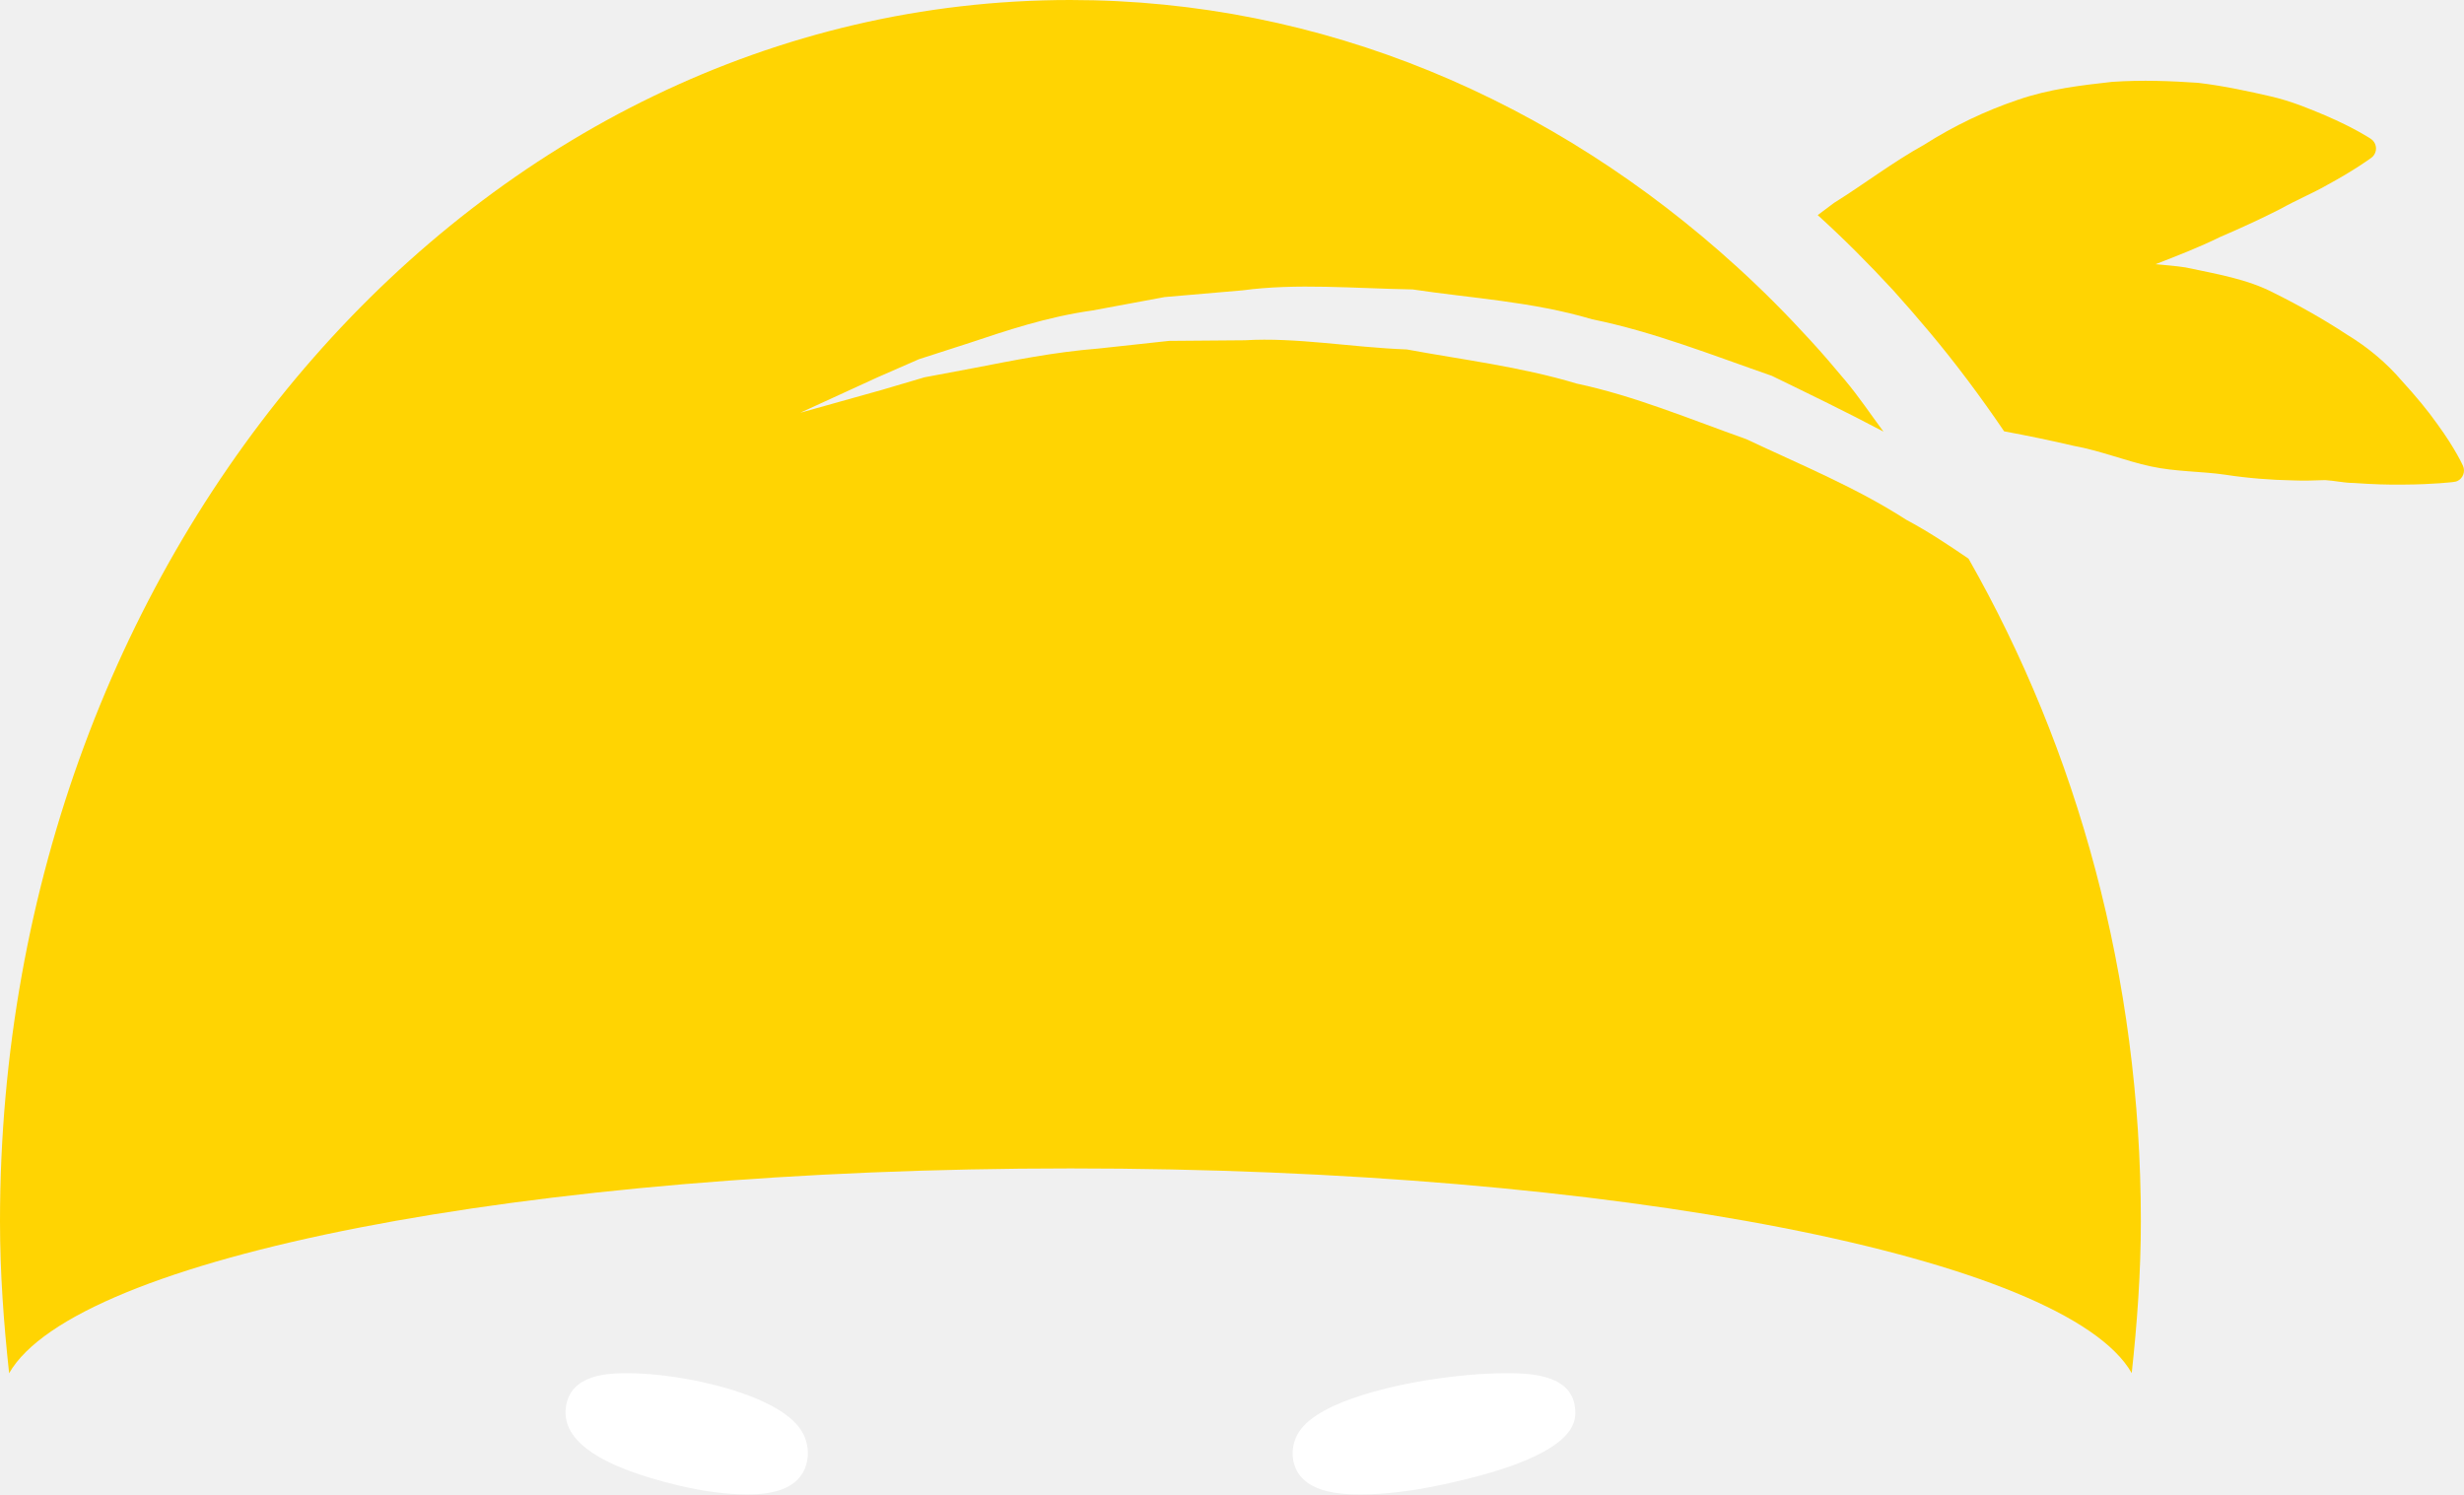
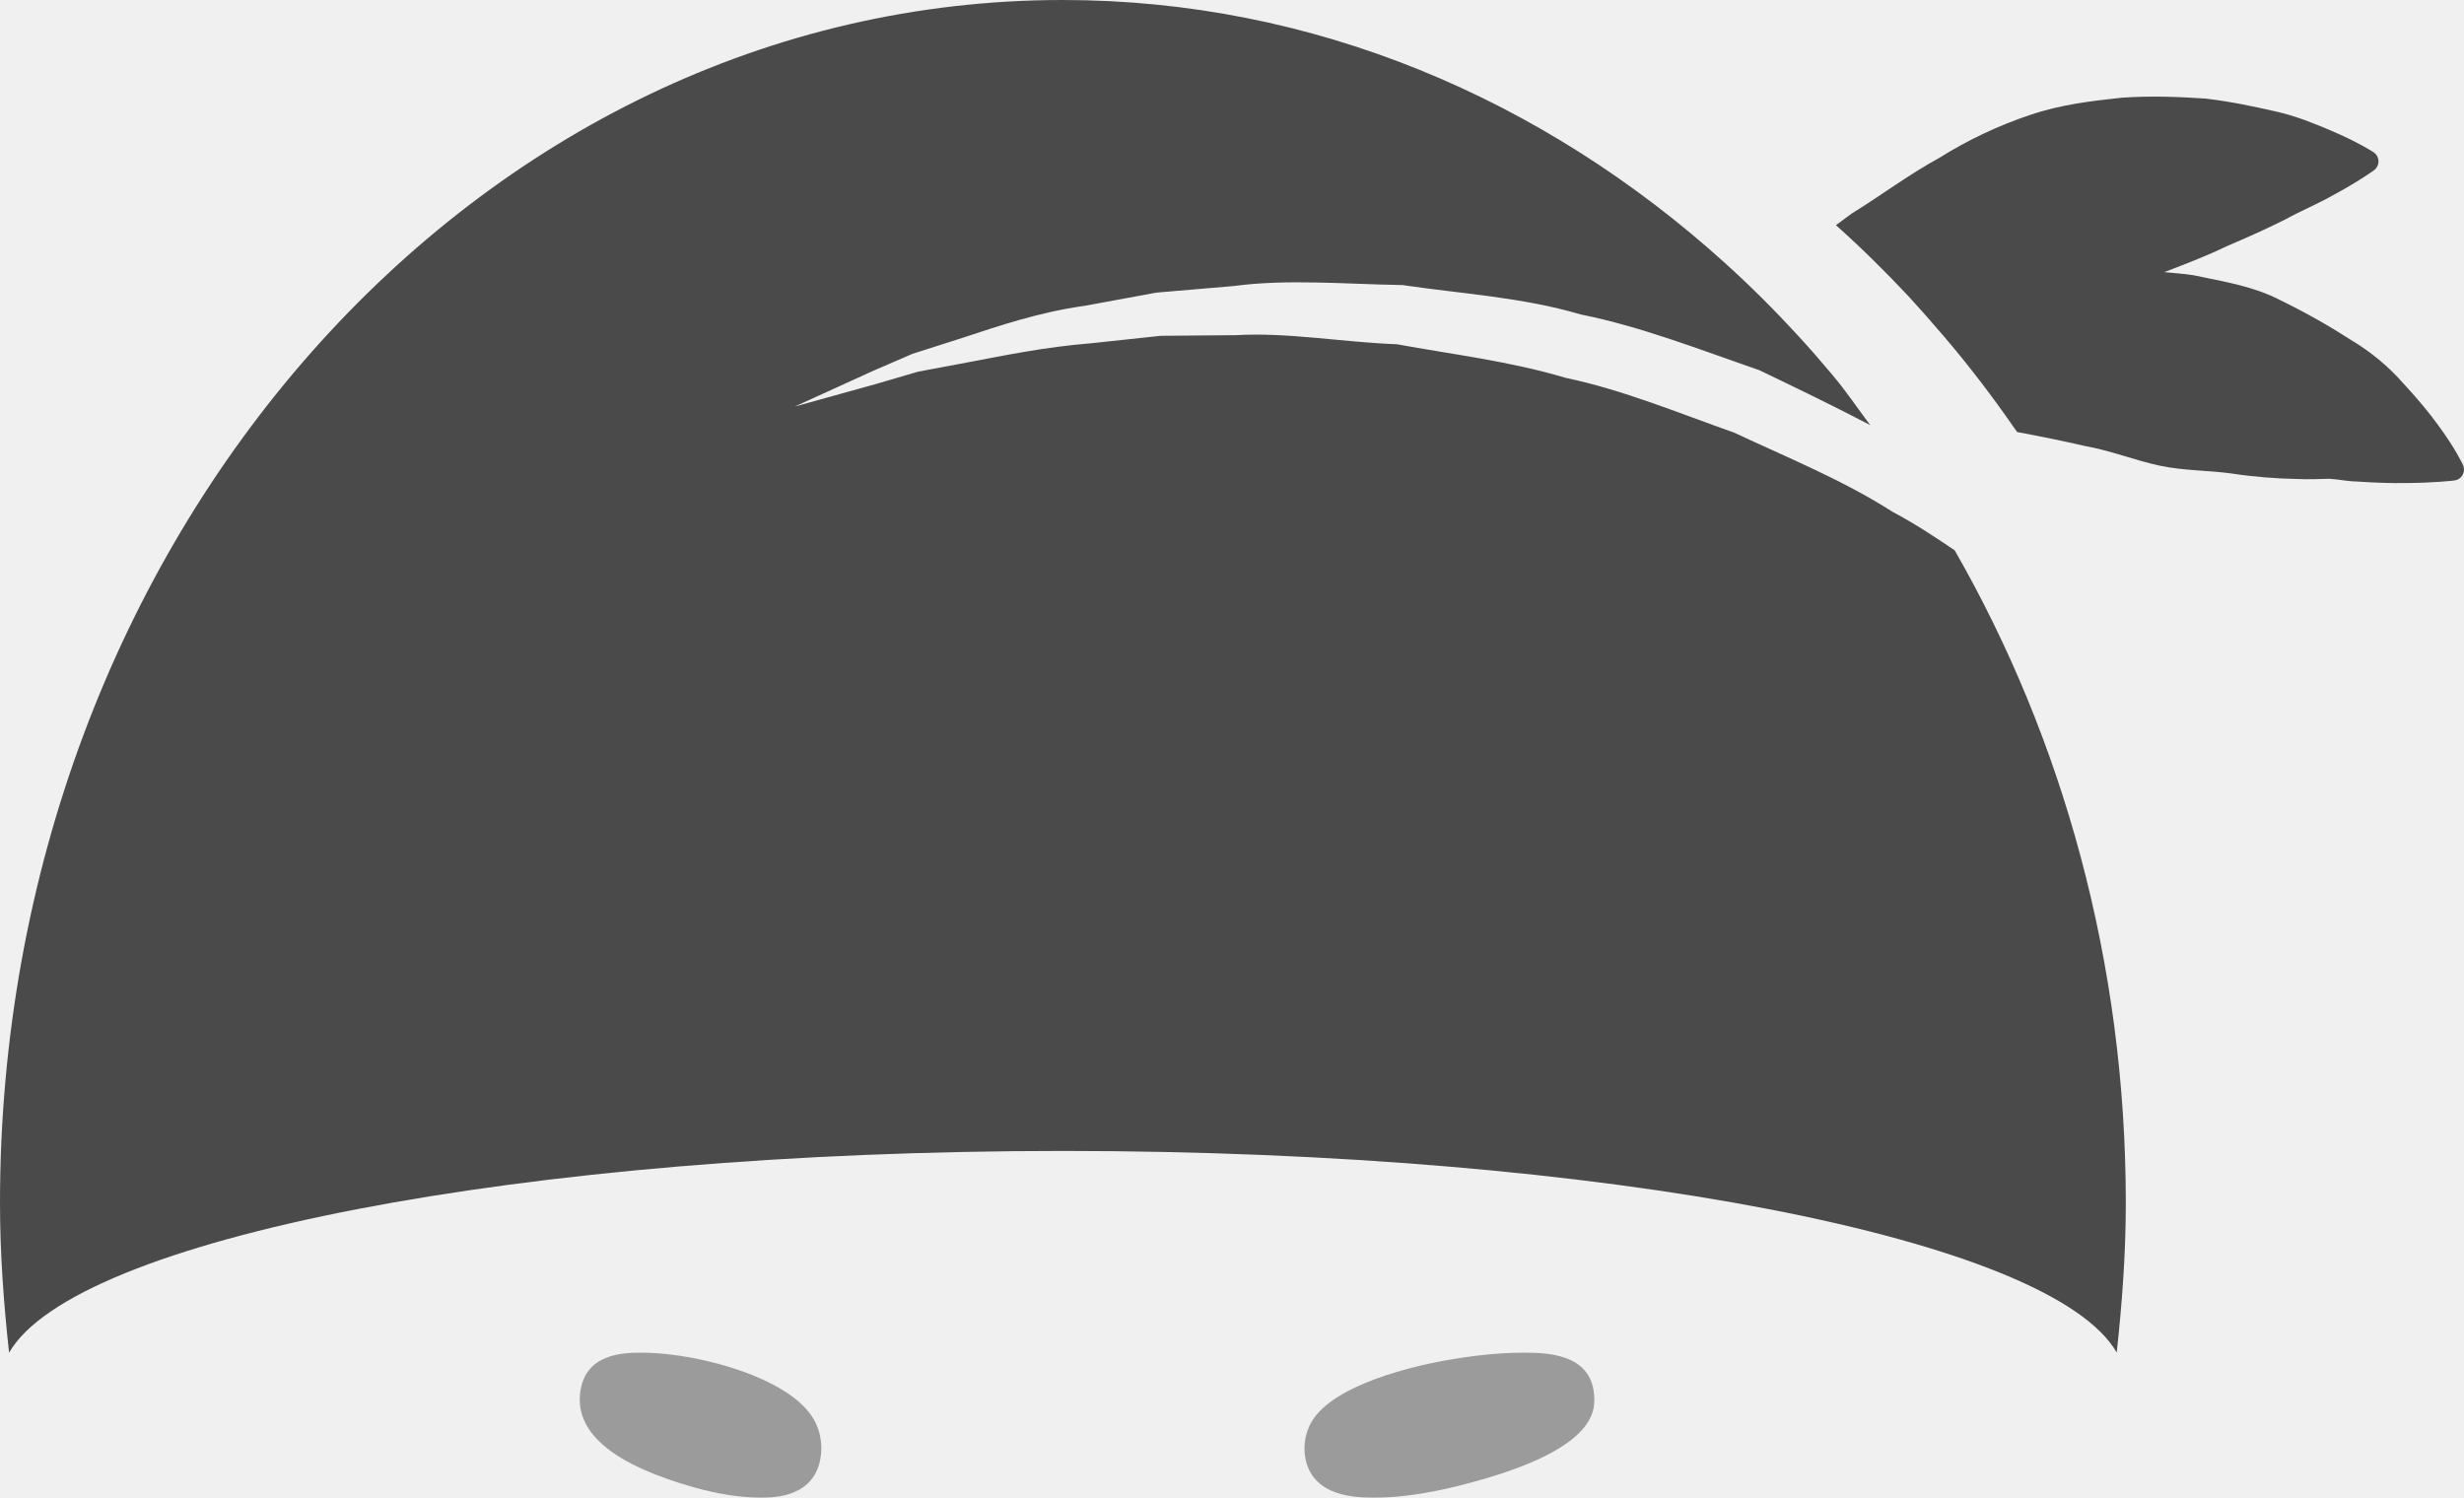
- <svg xmlns="http://www.w3.org/2000/svg" width="61px" height="37px" viewBox="0 0 61 37" version="1.1">
+ <svg xmlns="http://www.w3.org/2000/svg" width="51px" height="31px" viewBox="0 0 51 31" version="1.1">
  <defs />
  <g id="Page-1" stroke="none" stroke-width="1" fill="none" fill-rule="evenodd">
-     <g id="New-landing-page-Copy-5" transform="translate(-690, -1039)" fill-rule="nonzero">
-       <g id="ninja-portrait" transform="translate(690, 1039)">
-         <path d="M35.69,36.762 C39.097,36.039 39.023,35.189 38.993,34.865 C38.91,34 37.802,34 37.27,34 C36.708,34 36.039,34.059 35.334,34.171 C34.723,34.269 32.692,34.641 32.162,35.446 C32.03,35.65 31.977,35.886 32.009,36.116 C32.141,37 33.271,37 33.698,37 C34.265,37.002 34.974,36.916 35.69,36.762 Z" id="Shape" fill="#FFFFFF" />
-         <path d="M18.482,37 C18.825,37 19.866,37 19.99,36.119 C20.023,35.891 19.974,35.652 19.855,35.447 C19.391,34.656 17.681,34.272 17.169,34.174 C16.579,34.059 16.017,34 15.54,34 C15.111,34 14.101,34 14.006,34.866 C13.916,35.679 14.863,36.321 16.814,36.782 C17.416,36.925 17.993,37 18.482,37 Z" id="Shape" fill="#FFFFFF" />
-         <path d="M60.975,11.533 C60.975,11.533 60.792,11.119 60.338,10.497 C60.114,10.18 59.818,9.819 59.452,9.419 C59.093,9 58.639,8.609 58.099,8.282 C57.564,7.931 56.958,7.582 56.295,7.253 C55.635,6.909 54.884,6.786 54.107,6.621 C53.864,6.584 53.615,6.565 53.365,6.541 C53.921,6.325 54.461,6.115 54.957,5.87 C55.49,5.641 55.989,5.411 56.436,5.183 C56.883,4.935 57.286,4.77 57.621,4.575 C58.292,4.212 58.693,3.916 58.693,3.916 C58.732,3.889 58.755,3.864 58.774,3.835 C58.862,3.703 58.826,3.524 58.693,3.437 C58.693,3.437 58.294,3.169 57.557,2.854 C57.189,2.7 56.735,2.505 56.21,2.385 C55.685,2.265 55.081,2.13 54.421,2.051 C53.764,2.006 53.042,1.975 52.286,2.027 C51.535,2.111 50.734,2.201 49.948,2.474 C49.161,2.74 48.379,3.11 47.631,3.586 C46.866,4.009 46.145,4.561 45.402,5.025 C45.268,5.126 45.135,5.227 45,5.326 C45.647,5.912 46.266,6.534 46.866,7.184 C47.167,7.518 47.462,7.858 47.754,8.206 C48.415,8.992 49.031,9.819 49.615,10.679 C50.195,10.787 50.775,10.907 51.331,11.037 C52.006,11.159 52.629,11.416 53.249,11.548 C53.864,11.682 54.503,11.668 55.077,11.752 C55.651,11.84 56.215,11.884 56.761,11.894 C57.032,11.906 57.303,11.896 57.564,11.887 C57.814,11.903 58.033,11.957 58.268,11.958 C58.72,11.99 59.142,12.005 59.506,11.998 C60.231,11.995 60.72,11.936 60.72,11.936 C60.782,11.929 60.808,11.922 60.835,11.91 C60.975,11.845 61.039,11.677 60.975,11.533 Z" id="Shape" fill="#FFD402" />
-         <path d="M47.192,12.869 C45.958,12.072 44.577,11.508 43.237,10.875 C41.841,10.379 40.466,9.801 39.033,9.497 C37.632,9.076 36.202,8.907 34.829,8.652 C33.441,8.6 32.095,8.348 30.812,8.425 C30.17,8.43 29.545,8.435 28.94,8.44 C28.34,8.505 27.756,8.569 27.198,8.629 C26.073,8.719 25.063,8.929 24.157,9.103 C23.703,9.188 23.279,9.269 22.887,9.342 C22.505,9.456 22.152,9.56 21.834,9.653 C20.548,10.013 19.812,10.219 19.812,10.219 C19.812,10.219 20.508,9.899 21.727,9.341 C22.035,9.206 22.377,9.057 22.749,8.894 C23.135,8.77 23.552,8.634 23.998,8.491 C24.89,8.195 25.901,7.847 27.051,7.686 C27.622,7.579 28.217,7.468 28.833,7.355 C29.458,7.3 30.103,7.246 30.767,7.188 C32.096,7.01 33.508,7.14 34.971,7.166 C36.411,7.383 37.937,7.465 39.415,7.905 C40.927,8.211 42.386,8.792 43.864,9.305 C44.794,9.757 45.721,10.205 46.628,10.686 C46.315,10.265 46.022,9.825 45.686,9.424 C45.403,9.084 45.118,8.751 44.821,8.428 C44.241,7.793 43.639,7.186 43.007,6.612 C38.478,2.484 32.747,0 26.497,0 C11.863,0 0,13.539 0,30.24 C0,31.516 0.092,32.765 0.226,34 C1.857,31.141 12.986,28.929 26.503,28.929 C40.019,28.929 51.149,31.141 52.774,33.997 C52.908,32.762 53,31.513 53,30.237 C53,24.182 51.423,18.557 48.734,13.832 C48.238,13.494 47.736,13.158 47.192,12.869 Z" id="Shape" fill="#FFD402" />
+     <g id="New-landing-page-Copy-5" transform="translate(-695, -996)" fill-rule="nonzero">
+       <g id="ninja-portrait" transform="translate(695, 996)">
+         <path d="M30.163,30.762 C33.083,30.039 33.019,29.189 32.994,28.865 C32.923,28 31.973,28 31.517,28 C31.035,28 30.462,28.059 29.857,28.171 C29.334,28.269 27.593,28.641 27.138,29.446 C27.026,29.65 26.98,29.886 27.008,30.116 C27.121,31 28.09,31 28.456,31 C28.942,31.002 29.549,30.916 30.163,30.762 Z" id="Shape" fill="#9B9B9B" />
+         <path d="M15.735,31 C16.021,31 16.888,31 16.992,30.119 C17.019,29.891 16.979,29.652 16.879,29.447 C16.493,28.656 15.068,28.272 14.641,28.174 C14.149,28.059 13.681,28 13.284,28 C12.926,28 12.084,28 12.005,28.866 C11.93,29.679 12.719,30.321 14.345,30.782 C14.847,30.925 15.328,31 15.735,31 Z" id="Shape" fill="#9B9B9B" />
+         <path d="M50.98,9.626 C50.98,9.626 50.831,9.295 50.462,8.797 C50.28,8.544 50.04,8.255 49.743,7.935 C49.451,7.6 49.082,7.287 48.643,7.026 C48.208,6.745 47.716,6.466 47.177,6.203 C46.641,5.927 46.031,5.829 45.4,5.697 C45.202,5.667 45,5.652 44.796,5.633 C45.248,5.46 45.687,5.292 46.09,5.096 C46.523,4.912 46.929,4.729 47.292,4.547 C47.655,4.348 47.982,4.216 48.254,4.06 C48.8,3.769 49.125,3.533 49.125,3.533 C49.158,3.511 49.176,3.491 49.191,3.468 C49.263,3.362 49.233,3.219 49.125,3.149 C49.125,3.149 48.801,2.935 48.202,2.684 C47.904,2.56 47.535,2.404 47.108,2.308 C46.682,2.212 46.191,2.104 45.655,2.041 C45.12,2.005 44.534,1.98 43.92,2.022 C43.309,2.088 42.659,2.161 42.02,2.379 C41.381,2.592 40.745,2.888 40.138,3.269 C39.516,3.607 38.93,4.049 38.327,4.42 C38.217,4.501 38.109,4.582 38,4.661 C38.526,5.129 39.028,5.627 39.516,6.147 C39.76,6.414 40,6.687 40.237,6.965 C40.775,7.593 41.275,8.255 41.75,8.943 C42.221,9.03 42.692,9.125 43.144,9.23 C43.692,9.327 44.199,9.533 44.702,9.639 C45.202,9.746 45.721,9.735 46.188,9.801 C46.654,9.872 47.112,9.907 47.556,9.915 C47.776,9.925 47.996,9.917 48.208,9.91 C48.411,9.922 48.59,9.965 48.78,9.967 C49.148,9.992 49.49,10.004 49.786,9.999 C50.375,9.996 50.772,9.949 50.772,9.949 C50.823,9.943 50.844,9.938 50.866,9.928 C50.98,9.876 51.032,9.741 50.98,9.626 Z" id="Shape" fill="#4A4A4A" />
+         <path d="M39.178,10.598 C38.154,9.942 37.007,9.477 35.895,8.956 C34.736,8.547 33.595,8.071 32.405,7.821 C31.241,7.474 30.054,7.335 28.914,7.126 C27.762,7.082 26.645,6.875 25.58,6.938 C25.047,6.942 24.528,6.946 24.026,6.951 C23.527,7.004 23.043,7.057 22.58,7.106 C21.646,7.18 20.807,7.354 20.055,7.496 C19.678,7.566 19.326,7.633 19,7.694 C18.683,7.787 18.391,7.873 18.126,7.95 C17.059,8.246 16.448,8.416 16.448,8.416 C16.448,8.416 17.026,8.153 18.037,7.692 C18.293,7.582 18.577,7.459 18.886,7.324 C19.206,7.222 19.553,7.11 19.923,6.993 C20.663,6.749 21.502,6.462 22.457,6.329 C22.932,6.241 23.426,6.15 23.936,6.057 C24.456,6.012 24.991,5.967 25.542,5.92 C26.646,5.773 27.818,5.88 29.033,5.901 C30.228,6.08 31.495,6.148 32.722,6.51 C33.977,6.762 35.188,7.24 36.415,7.663 C37.188,8.035 37.957,8.404 38.71,8.8 C38.45,8.453 38.207,8.091 37.928,7.761 C37.693,7.481 37.456,7.207 37.21,6.941 C36.729,6.418 36.229,5.918 35.704,5.445 C31.944,2.045 27.186,0 21.998,0 C9.849,0 0,11.149 0,24.904 C0,25.955 0.077,26.983 0.188,28 C1.542,25.645 10.781,23.824 22.002,23.824 C33.223,23.824 42.464,25.645 43.812,27.997 C43.923,26.98 44,25.952 44,24.901 C44,19.915 42.69,15.282 40.458,11.391 C40.046,11.113 39.63,10.836 39.178,10.598 Z" id="Shape" fill="#4A4A4A" />
      </g>
    </g>
  </g>
</svg>
